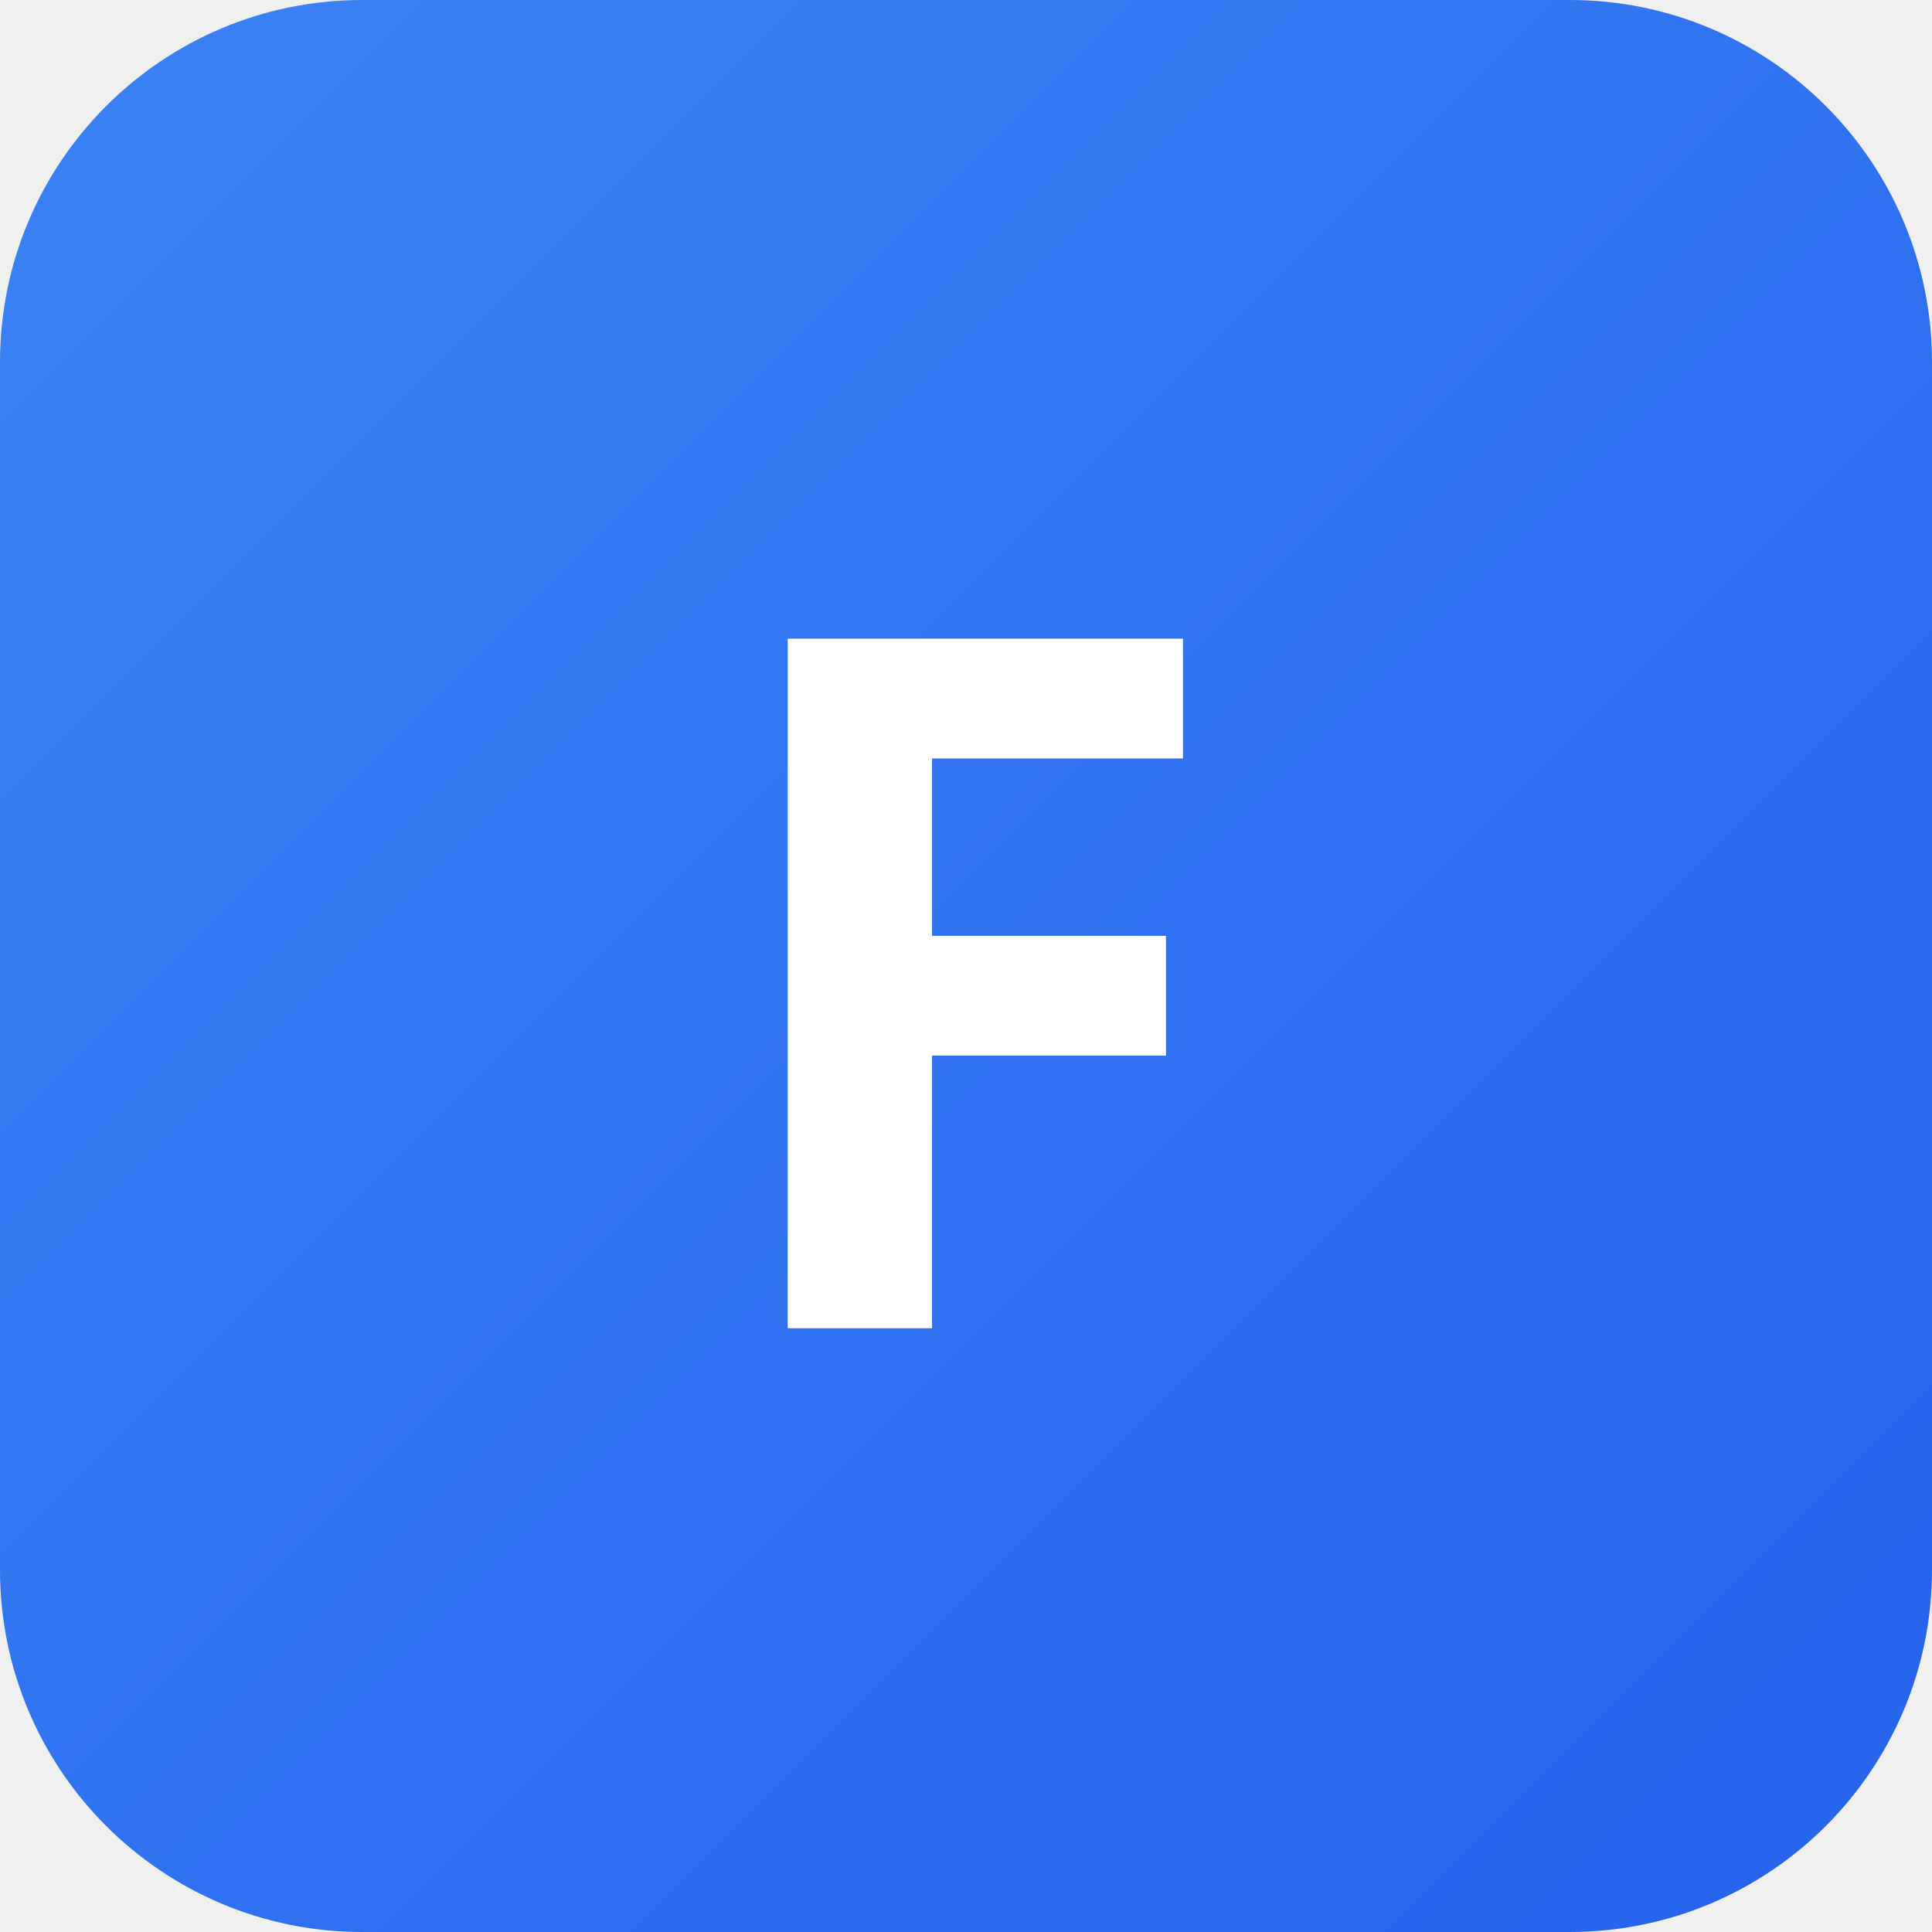
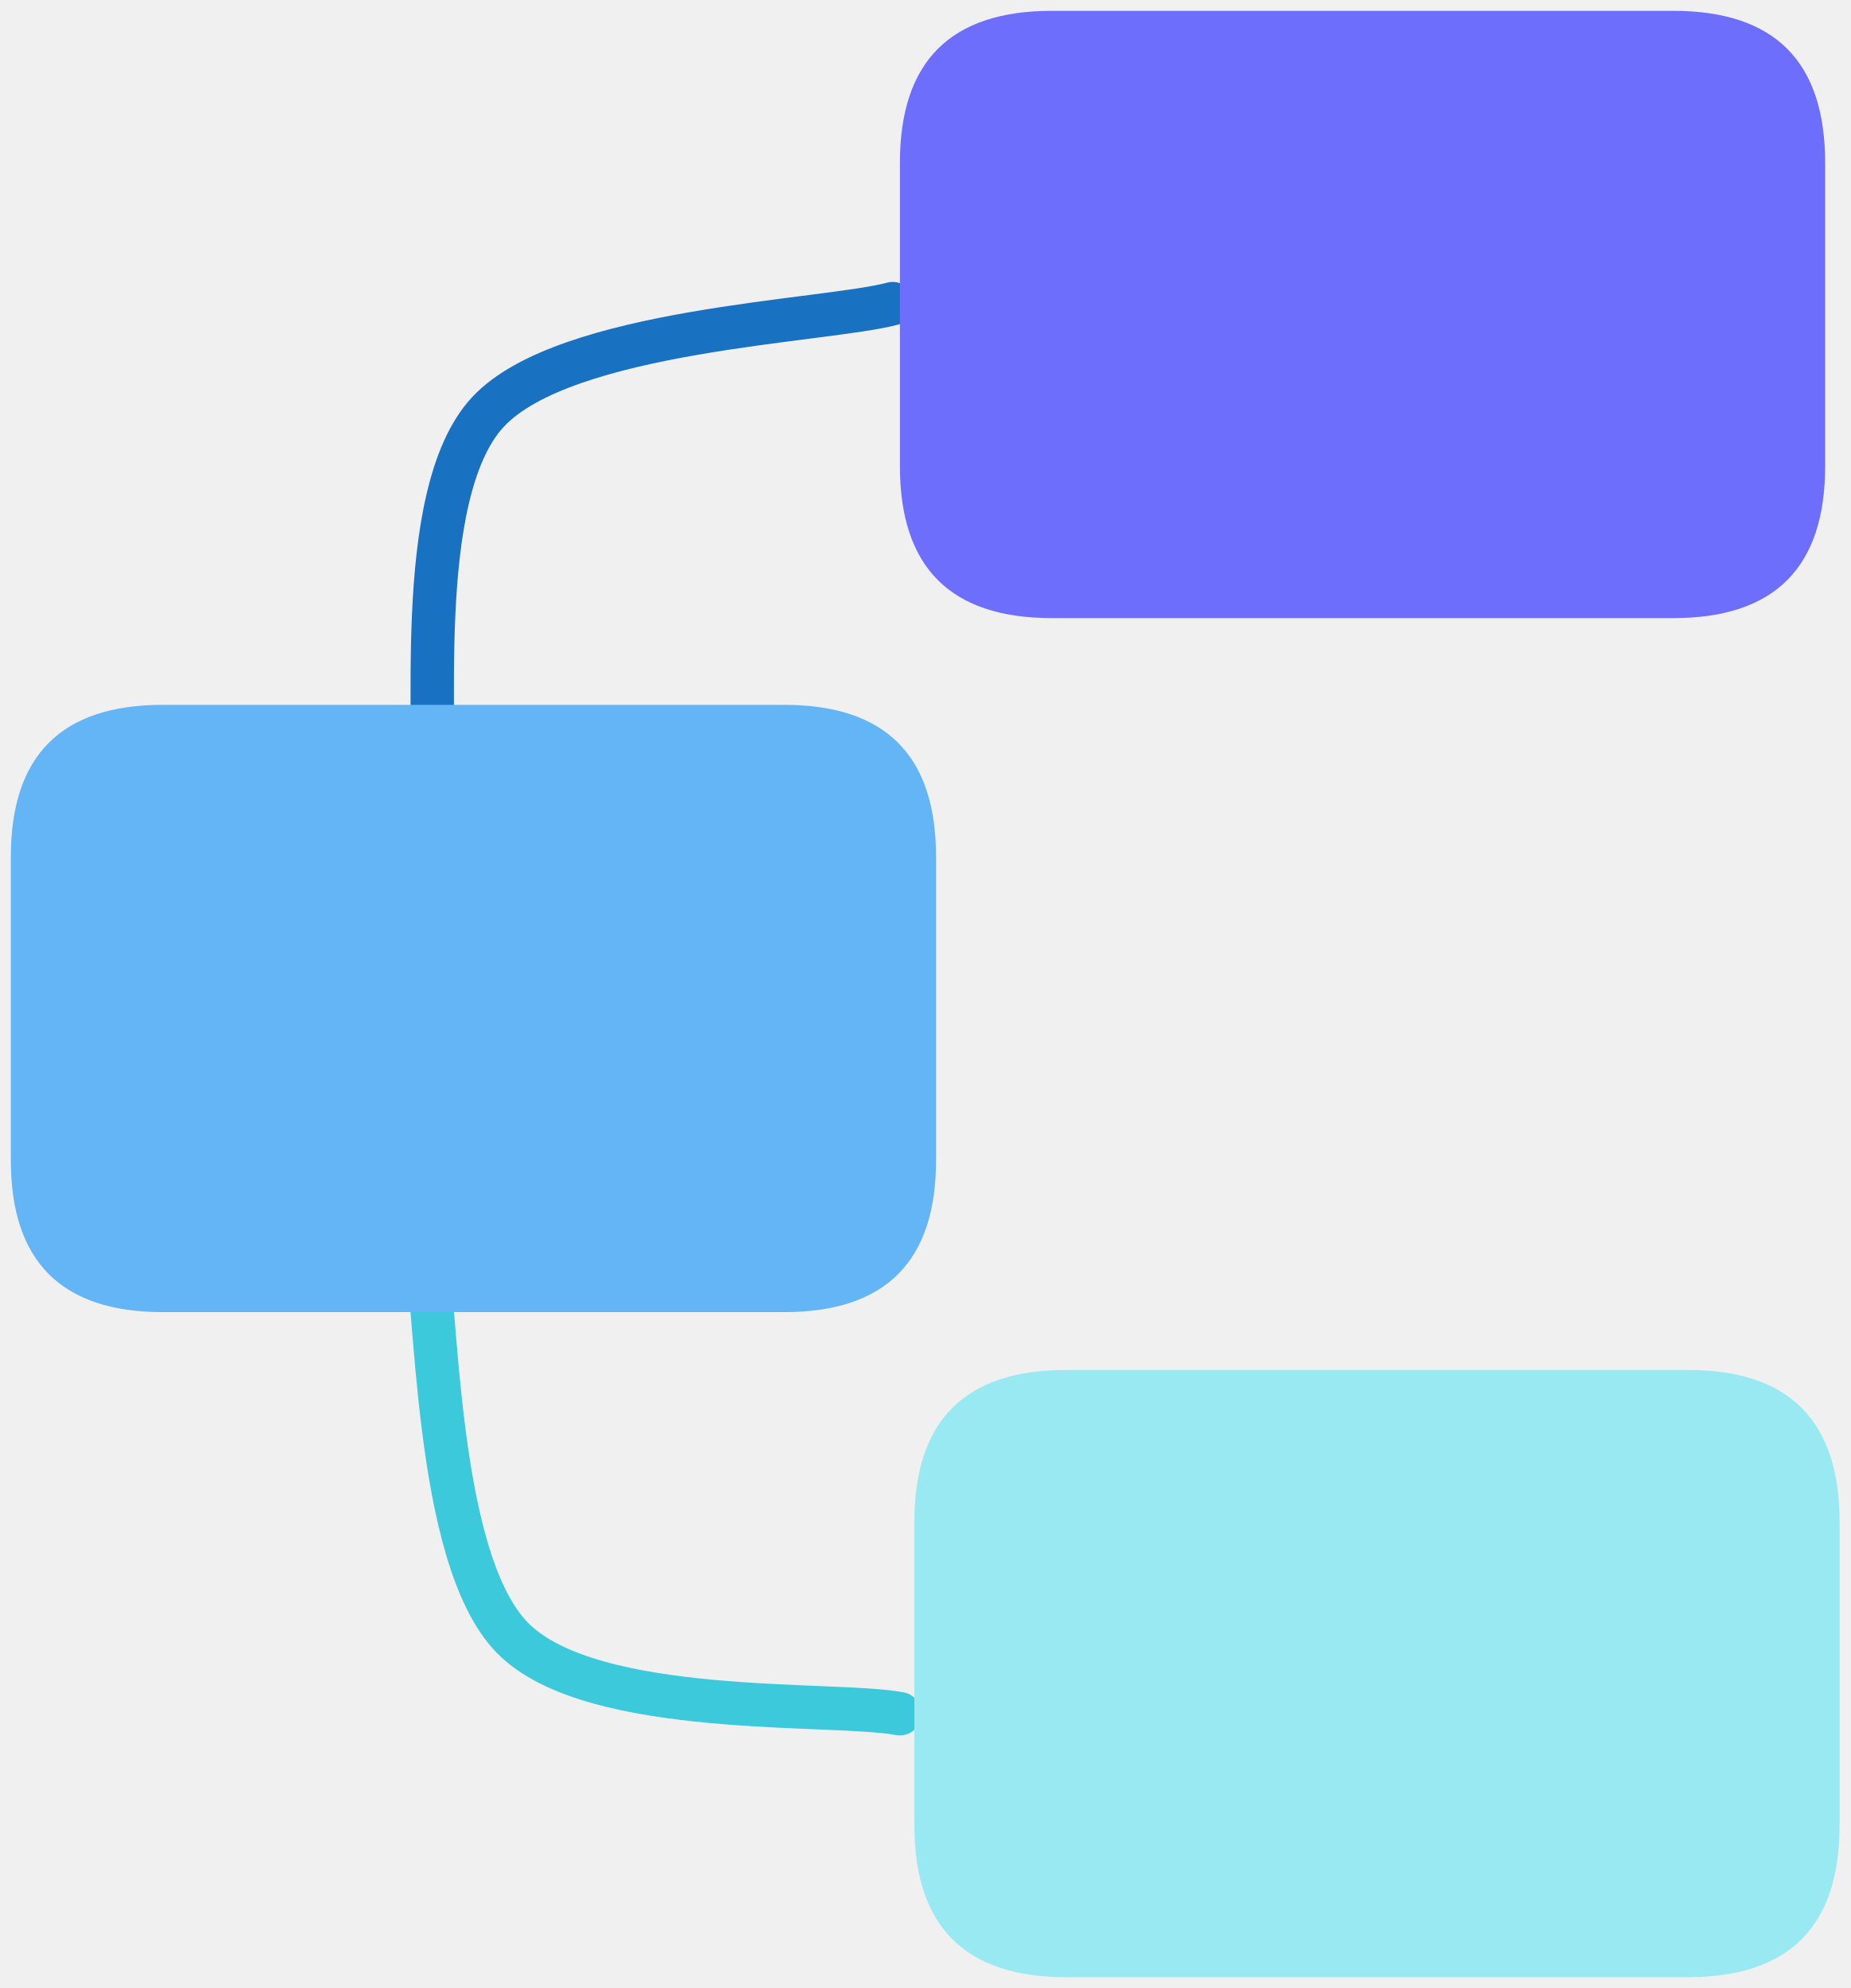
- <svg xmlns="http://www.w3.org/2000/svg" viewBox="0 0 32 32" width="32" height="32">
+ <svg xmlns="http://www.w3.org/2000/svg" version="1.1" viewBox="9 9 170.66 183.33">
  <defs>
-     <linearGradient id="grad" x1="0%" y1="0%" x2="100%" y2="100%">
-       <stop offset="0%" stop-color="#3b82f6" />
-       <stop offset="100%" stop-color="#2563eb" />
-     </linearGradient>
+     <style class="style-fonts">
+       </style>
  </defs>
-   <rect width="32" height="32" rx="6" fill="url(#grad)" />
-   <text x="16" y="22" text-anchor="middle" fill="white" font-family="system-ui,sans-serif" font-size="16" font-weight="600">F</text>
+   <g stroke-linecap="round">
+     <g transform="translate(48.66663 167.6666) rotate(272.6425 21.33334 -23)">
+       <path d="M0 0 C0.89 -6, -1.78 -28.33, 5.33 -36 C12.44 -43.67, 36.44 -44.33, 42.67 -46 M0 0 C0.89 -6, -1.78 -28.33, 5.33 -36 C12.44 -43.67, 36.44 -44.33, 42.67 -46" stroke="#3bc9db" stroke-width="4" fill="none" />
+     </g>
+   </g>
+   <mask />
+   <g stroke-linecap="round">
+     <g transform="translate(48.66666 82.99994) rotate(0 21.33334 -23)">
+       <path d="M0 0 C0.89 -6, -1.78 -28.33, 5.33 -36 C12.44 -43.67, 36.44 -44.33, 42.67 -46 M0 0 C0.89 -6, -1.78 -28.33, 5.33 -36 C12.44 -43.67, 36.44 -44.33, 42.67 -46" stroke="#1971c2" stroke-width="4" fill="none" />
+     </g>
+   </g>
+   <mask />
+   <g stroke-linecap="round" transform="translate(91.99997 10) rotate(0 42.66666 28)">
+     <path d="M14 0 C33.3 0, 52.6 0, 71.33 0 C80.67 0, 85.33 4.67, 85.33 14 C85.33 22.59, 85.33 31.17, 85.33 42 C85.33 51.33, 80.67 56, 71.33 56 C59.25 56, 47.17 56, 14 56 C4.67 56, 0 51.33, 0 42 C0 35.02, 0 28.04, 0 14 C0 4.67, 4.67 0, 14 0" stroke="none" stroke-width="0" fill="#6e6efd" />
+     <path d="M14 0 C26.45 0, 38.9 0, 71.33 0 M14 0 C34.29 0, 54.57 0, 71.33 0 M71.33 0 C80.67 0, 85.33 4.67, 85.33 14 M71.33 0 C80.67 0, 85.33 4.67, 85.33 14 M85.33 14 C85.33 21.33, 85.33 28.65, 85.33 42 M85.33 14 C85.33 24.83, 85.33 35.67, 85.33 42 M85.33 42 C85.33 51.33, 80.67 56, 71.33 56 M85.33 42 C85.33 51.33, 80.67 56, 71.33 56 M71.33 56 C54.16 56, 36.98 56, 14 56 M71.33 56 C56.74 56, 42.15 56, 14 56 M14 56 C4.67 56, 0 51.33, 0 42 M14 56 C4.67 56, 0 51.33, 0 42 M0 42 C0 35.42, 0 28.84, 0 14 M0 42 C0 36.02, 0 30.04, 0 14 M0 14 C0 4.67, 4.67 0, 14 0 M0 14 C0 4.67, 4.67 0, 14 0" stroke="transparent" stroke-width="2" fill="none" />
+   </g>
+   <g stroke-linecap="round" transform="translate(10 74) rotate(0 42.66666 28)">
+     <path d="M14 0 C26.53 0, 39.07 0, 71.33 0 C80.67 0, 85.33 4.67, 85.33 14 C85.33 22.12, 85.33 30.23, 85.33 42 C85.33 51.33, 80.67 56, 71.33 56 C54.51 56, 37.68 56, 14 56 C4.67 56, 0 51.33, 0 42 C0 30.85, 0 19.69, 0 14 C0 4.67, 4.67 0, 14 0" stroke="none" stroke-width="0" fill="#64b5f6" />
+     <path d="M14 0 C32.46 0, 50.93 0, 71.33 0 M14 0 C33.25 0, 52.49 0, 71.33 0 M71.33 0 C80.67 0, 85.33 4.67, 85.33 14 M71.33 0 C80.67 0, 85.33 4.67, 85.33 14 M85.33 14 C85.33 24.24, 85.33 34.47, 85.33 42 M85.33 14 C85.33 22.11, 85.33 30.22, 85.33 42 M85.33 42 C85.33 51.33, 80.67 56, 71.33 56 M85.33 42 C85.33 51.33, 80.67 56, 71.33 56 M71.33 56 C52.22 56, 33.11 56, 14 56 M71.33 56 C57.74 56, 44.14 56, 14 56 M14 56 C4.67 56, 0 51.33, 0 42 M14 56 C4.67 56, 0 51.33, 0 42 M0 42 C0 31.36, 0 20.72, 0 14 M0 42 C0 35.69, 0 29.38, 0 14 M0 14 C0 4.67, 4.67 0, 14 0 M0 14 C0 4.67, 4.67 0, 14 0" stroke="transparent" stroke-width="2" fill="none" />
+   </g>
+   <g stroke-linecap="round" transform="translate(93.33344 135.3333) rotate(0 42.66666 28)">
+     <path d="M14 0 C36.93 0, 59.87 0, 71.33 0 C80.67 0, 85.33 4.67, 85.33 14 C85.33 24.52, 85.33 35.05, 85.33 42 C85.33 51.33, 80.67 56, 71.33 56 C57.62 56, 43.91 56, 14 56 C4.67 56, 0 51.33, 0 42 C0 31.15, 0 20.29, 0 14 C0 4.67, 4.67 0, 14 0" stroke="none" stroke-width="0" fill="#99e9f2" />
+     <path d="M14 0 C35.58 0, 57.16 0, 71.33 0 M14 0 C28.1 0, 42.21 0, 71.33 0 M71.33 0 C80.67 0, 85.33 4.67, 85.33 14 M71.33 0 C80.67 0, 85.33 4.67, 85.33 14 M85.33 14 C85.33 22.84, 85.33 31.68, 85.33 42 M85.33 14 C85.33 23.35, 85.33 32.7, 85.33 42 M85.33 42 C85.33 51.33, 80.67 56, 71.33 56 M85.33 42 C85.33 51.33, 80.67 56, 71.33 56 M71.33 56 C52.55 56, 33.77 56, 14 56 M71.33 56 C48.49 56, 25.65 56, 14 56 M14 56 C4.67 56, 0 51.33, 0 42 M14 56 C4.67 56, 0 51.33, 0 42 M0 42 C0 34.96, 0 27.93, 0 14 M0 42 C0 32.62, 0 23.24, 0 14 M0 14 C0 4.67, 4.67 0, 14 0 M0 14 C0 4.67, 4.67 0, 14 0" stroke="transparent" stroke-width="2" fill="none" />
+   </g>
</svg>
